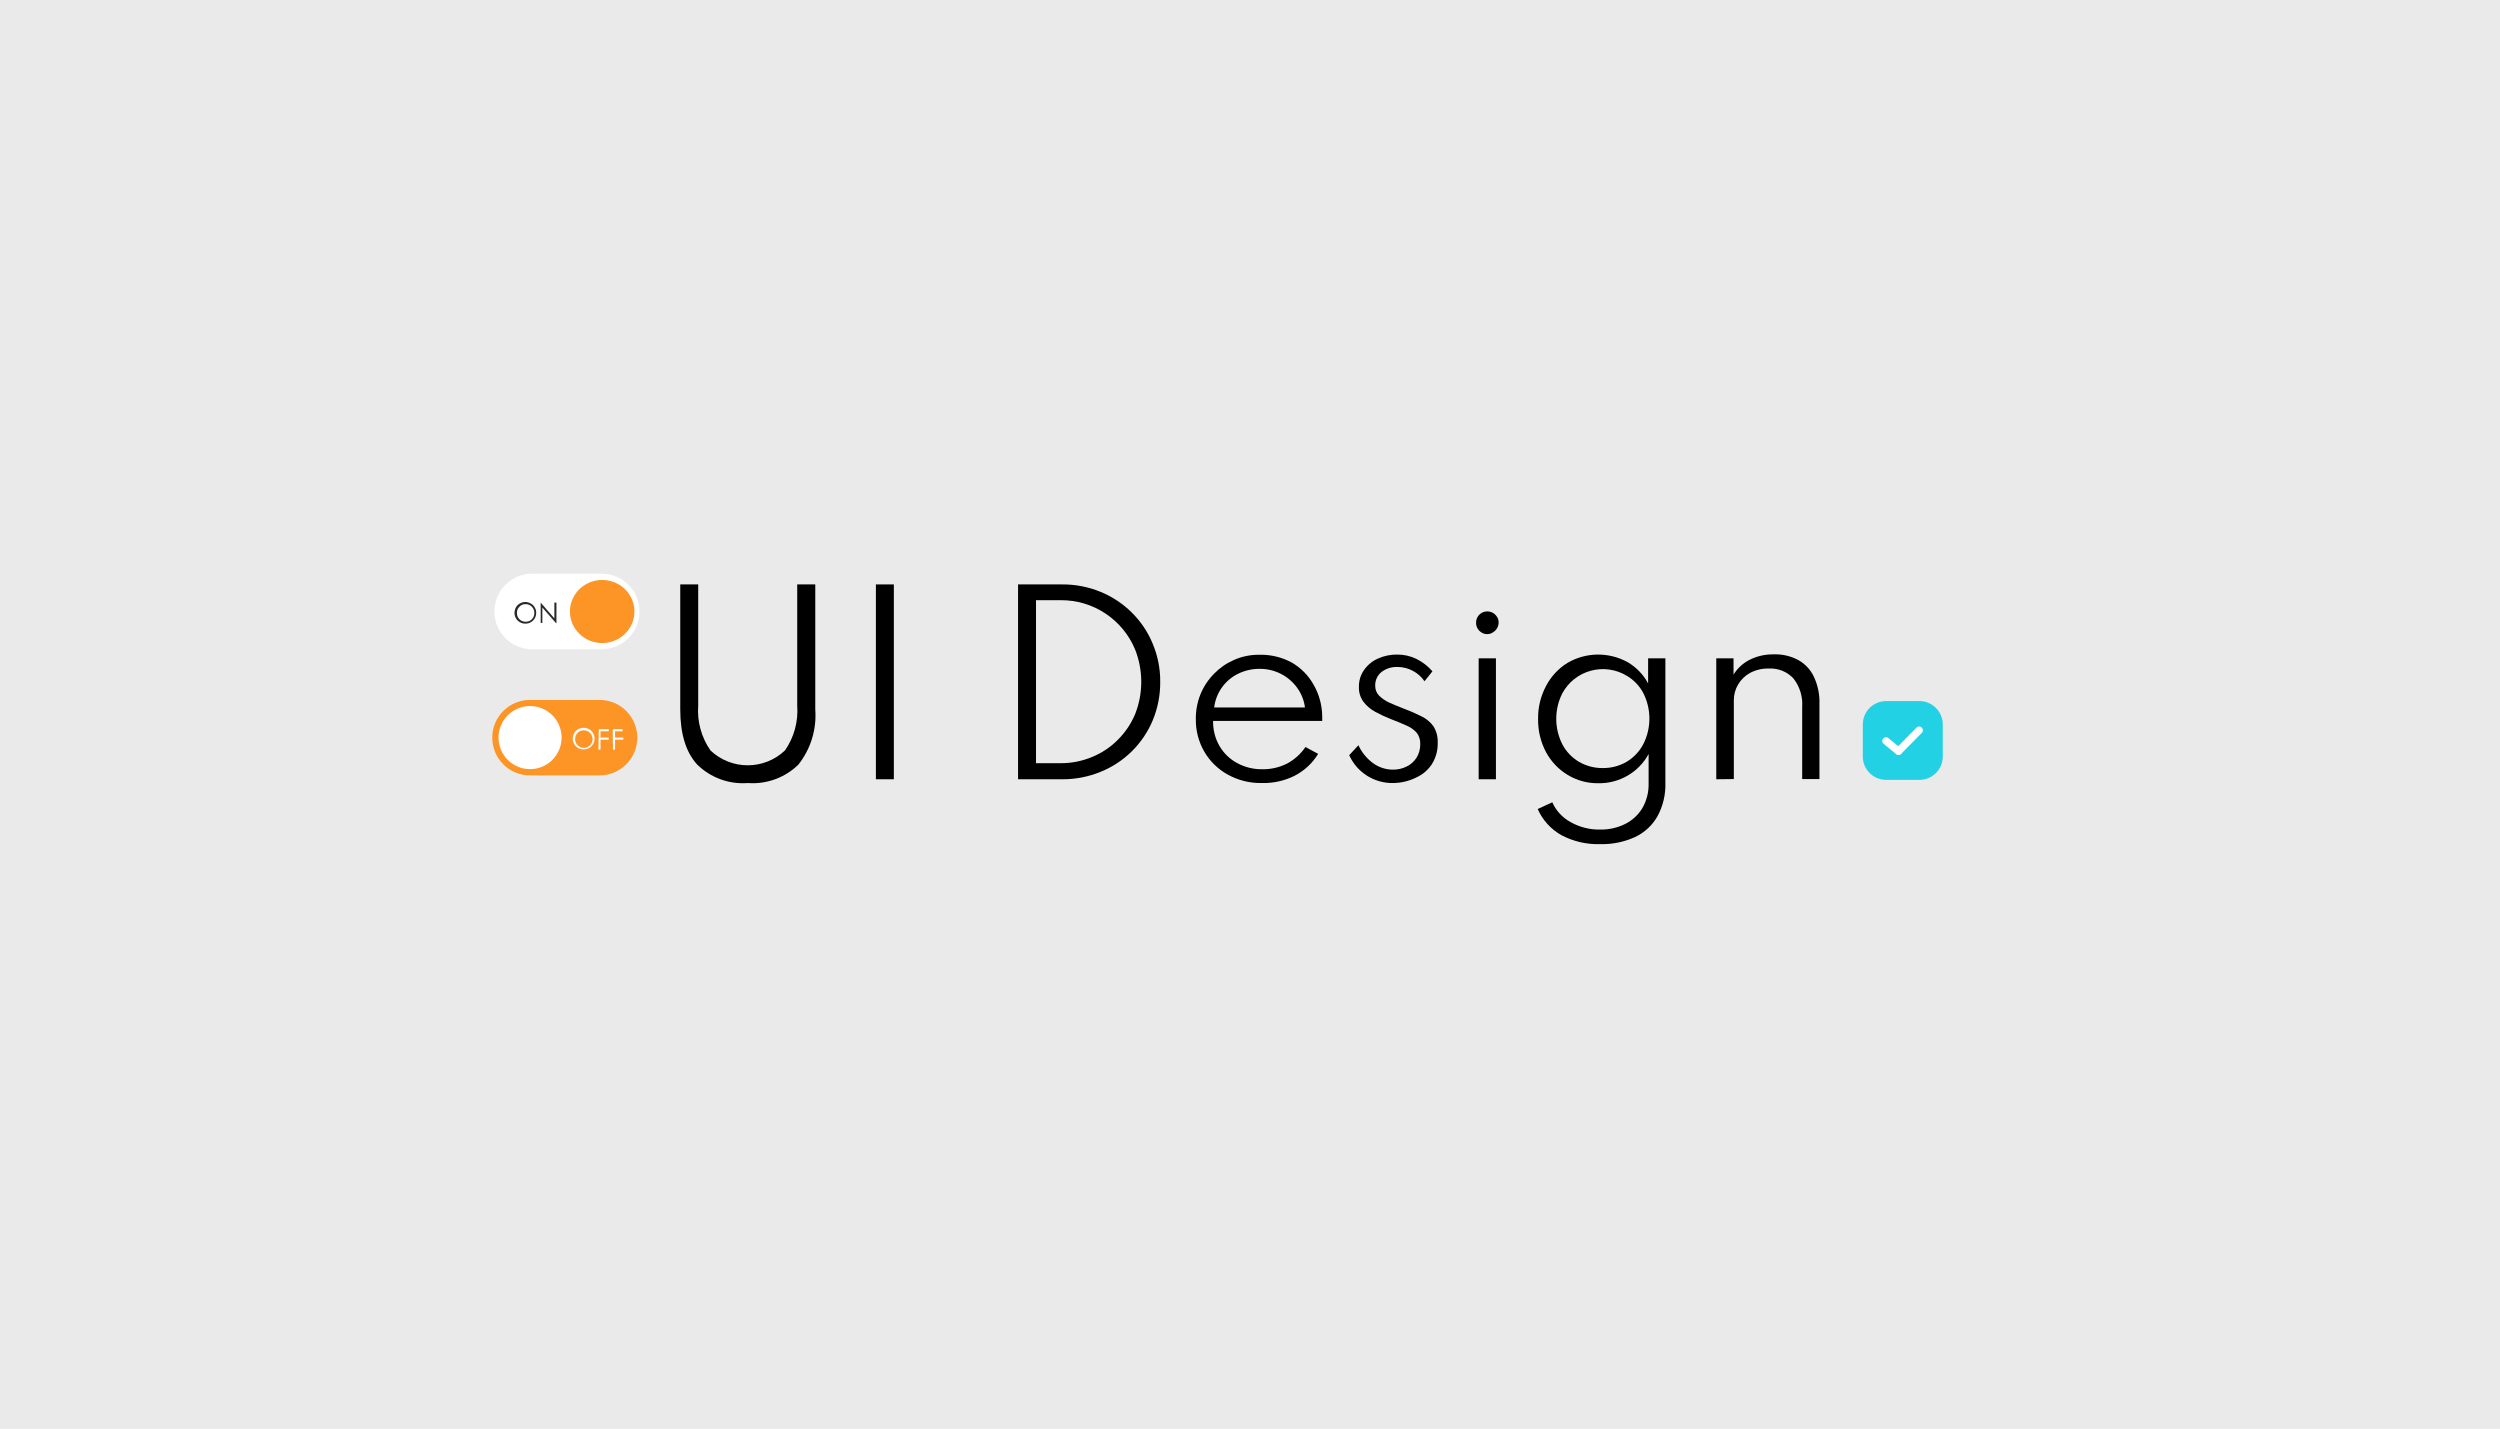
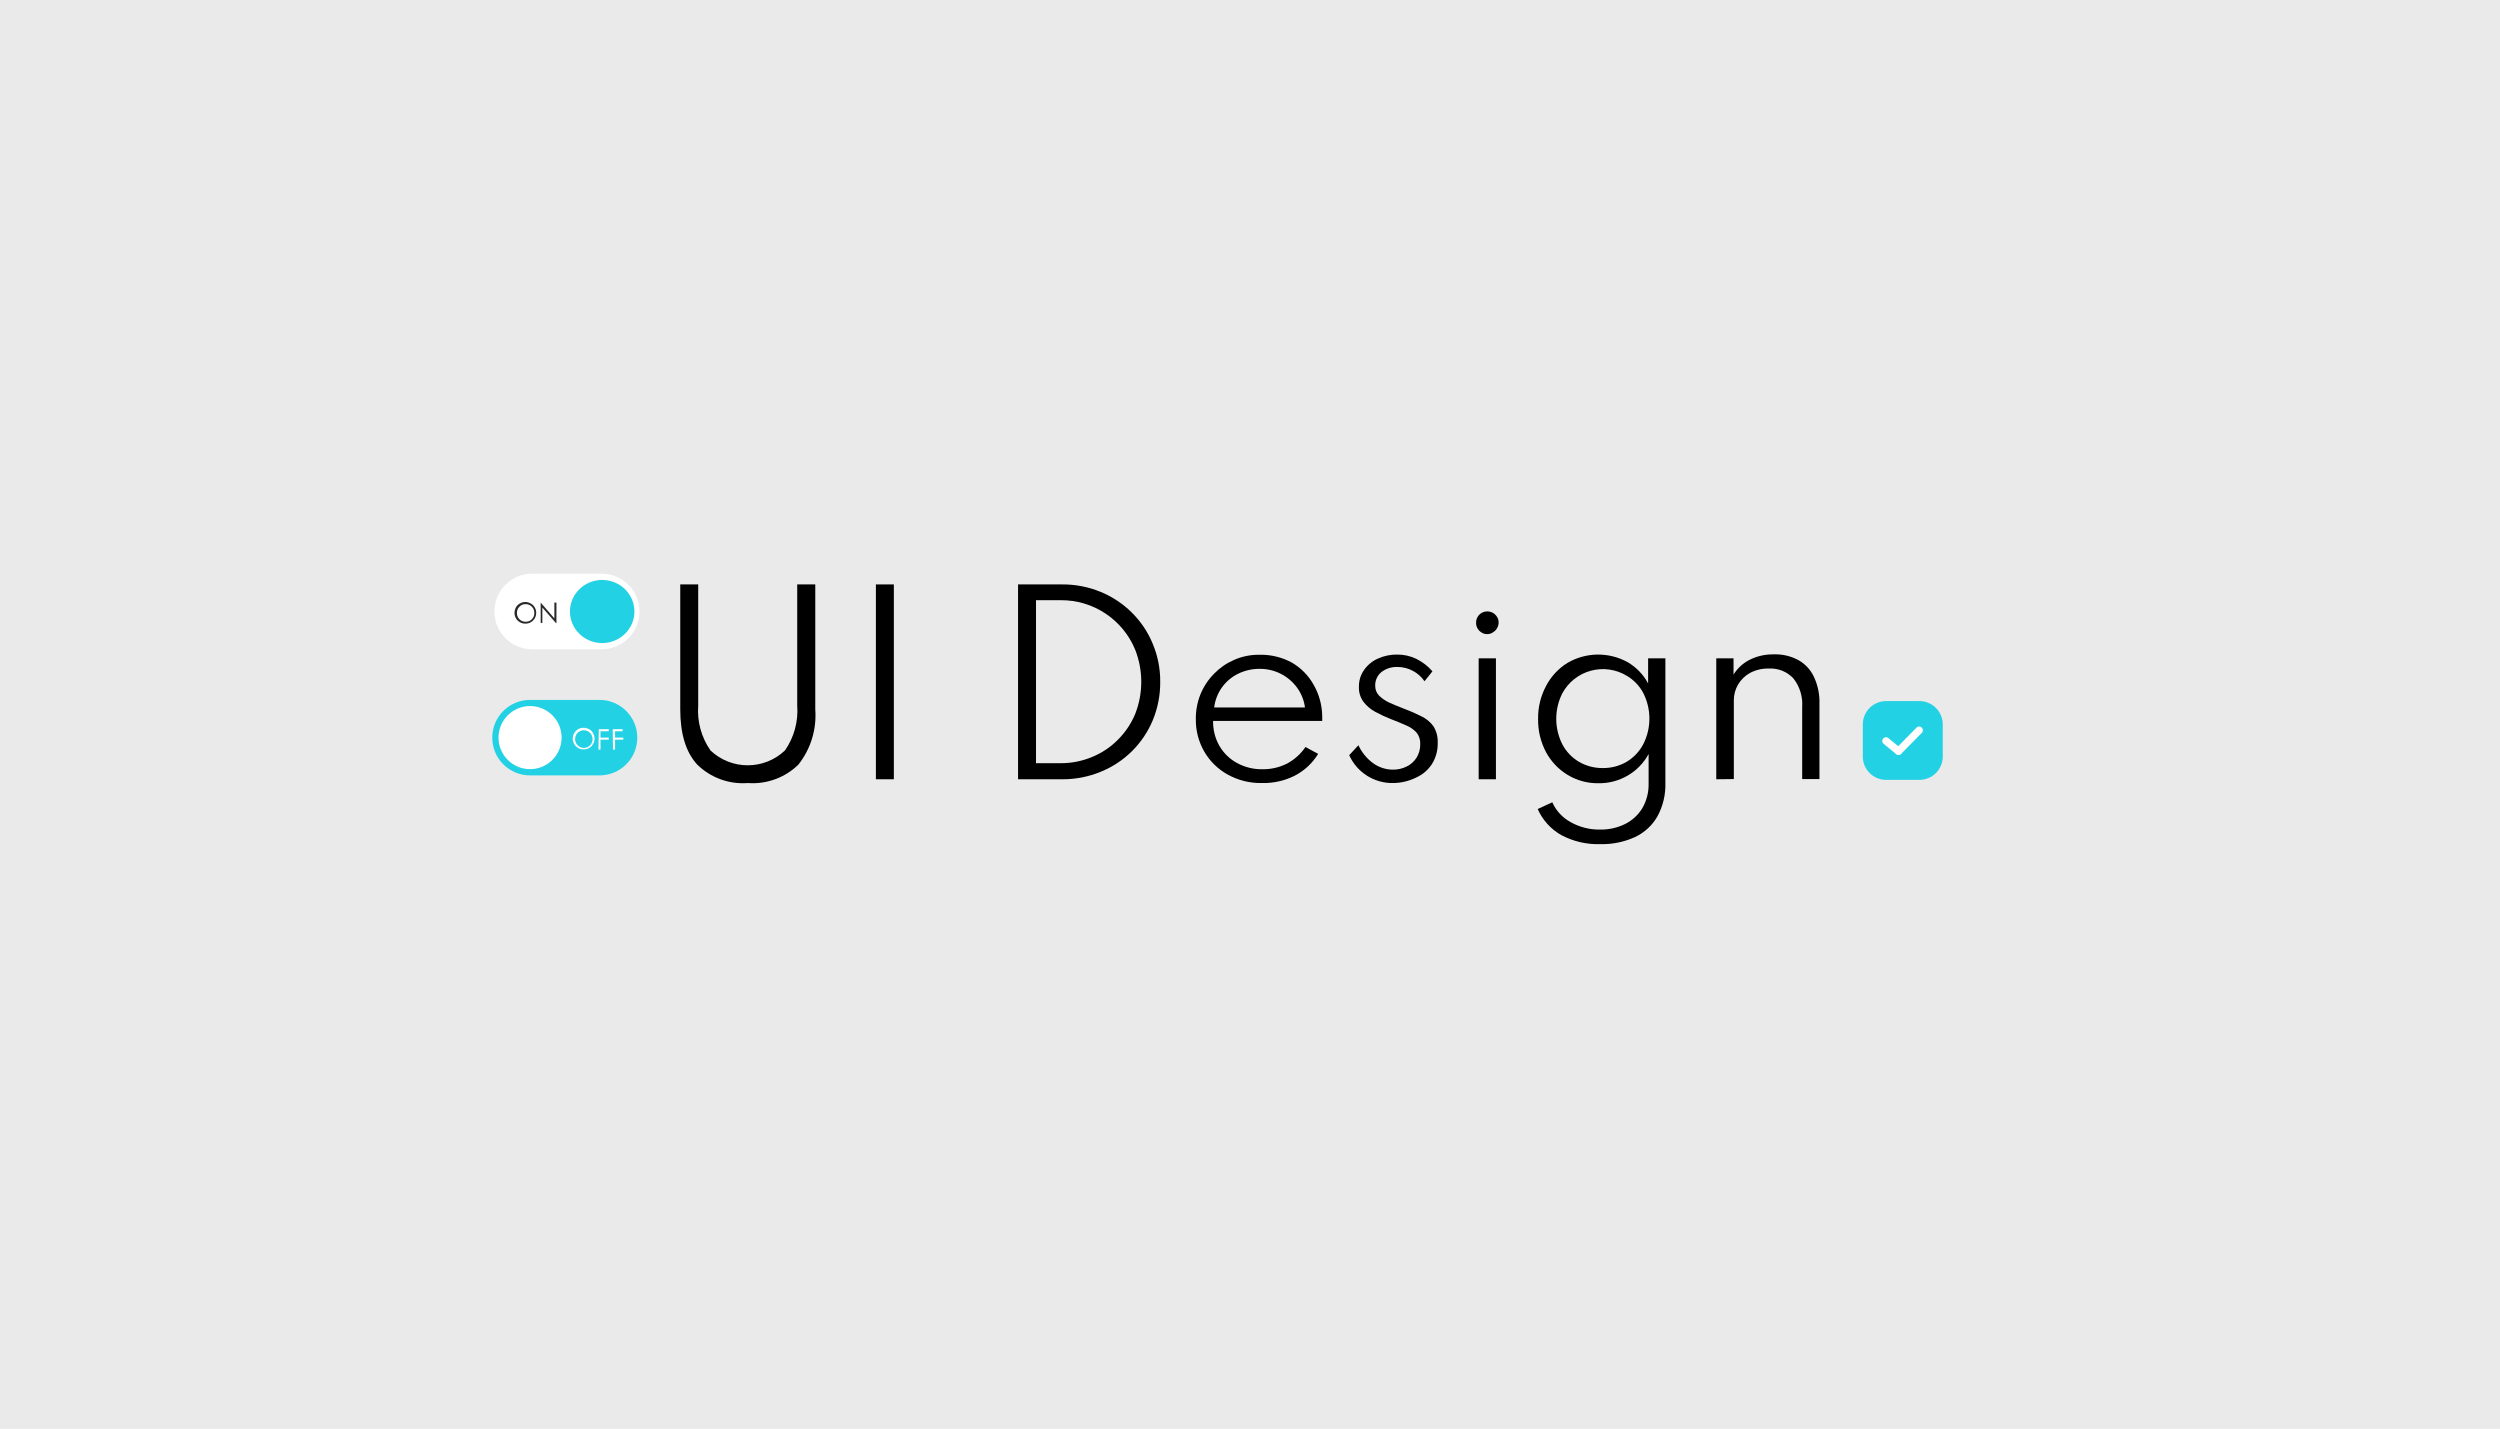
<svg xmlns="http://www.w3.org/2000/svg" viewBox="0 0 252 144">
  <defs>
-     <style>.cls-1{fill:#eaeaea;}.cls-2{fill:#fff;}.cls-3{fill:#fd9426;}.cls-4{fill:#2b2927;}.cls-5{fill:#23d1e4;}.cls-6,.cls-7{fill:none;}.cls-6{stroke:#23d1e4;}.cls-7{stroke:#fff;stroke-linecap:round;stroke-miterlimit:4;stroke-width:0.75px;}</style>
+     <style>.cls-1{fill:#eaeaea;}.cls-2{fill:#fff;}.cls-3{fill:#23d1e4;}.cls-4{fill:#2b2927;}.cls-5,.cls-6{fill:none;}.cls-5{stroke:#23d1e4;}.cls-6{stroke:#fff;stroke-linecap:round;stroke-miterlimit:4;stroke-width:0.75px;}</style>
  </defs>
  <g id="Layer_2" data-name="Layer 2">
    <g id="Layer_2-2" data-name="Layer 2">
      <rect class="cls-1" width="252" height="144" />
      <path d="M75.38,78.93a6.56,6.56,0,0,1-5.1-1.86q-1.71-1.86-1.71-5.56V58.91h1.81V71.12a7,7,0,0,0,1.24,4.53,5.46,5.46,0,0,0,7.5,0,7,7,0,0,0,1.24-4.53V58.91h1.82v12.6a8,8,0,0,1-1.7,5.56A6.59,6.59,0,0,1,75.38,78.93Z" />
      <path d="M88.29,78.55V58.91H90.1V78.55Z" />
      <path d="M102.62,78.55V58.91h4.43a10,10,0,0,1,3.89.75,9.64,9.64,0,0,1,3.15,2.09,9.47,9.47,0,0,1,2.1,3.13,9.7,9.7,0,0,1,.76,3.86,9.91,9.91,0,0,1-.75,3.86,9.58,9.58,0,0,1-5.26,5.2,10,10,0,0,1-3.89.75Zm1.81-1.62h2.45a8.13,8.13,0,0,0,3.21-.63,7.82,7.82,0,0,0,2.6-1.74,8,8,0,0,0,1.74-2.6,8.86,8.86,0,0,0,0-6.46,8.05,8.05,0,0,0-7.55-5h-2.45Z" />
      <path d="M127.18,78.93a6.83,6.83,0,0,1-3.42-.85,6.21,6.21,0,0,1-2.36-2.3,6.37,6.37,0,0,1-.86-3.28A6.55,6.55,0,0,1,121,70a6.38,6.38,0,0,1,1.37-2.08,6.26,6.26,0,0,1,2-1.39A6.12,6.12,0,0,1,127,66a6.48,6.48,0,0,1,3.22.79A5.91,5.91,0,0,1,132.4,69a6.53,6.53,0,0,1,.88,3.22,1.55,1.55,0,0,1,0,.23,1,1,0,0,1,0,.22h-11a4.87,4.87,0,0,0,.64,2.52,4.57,4.57,0,0,0,1.77,1.72,5.19,5.19,0,0,0,2.58.63,5.33,5.33,0,0,0,2.48-.58,5.2,5.2,0,0,0,1.84-1.66l1.28.69a6,6,0,0,1-2.36,2.2A7,7,0,0,1,127.18,78.93Zm-4.82-7.62h9.18a4.33,4.33,0,0,0-.8-2A4.61,4.61,0,0,0,127,67.42a4.82,4.82,0,0,0-2.19.49,4.35,4.35,0,0,0-2.42,3.4Z" />
      <path d="M140.43,78.93A4.76,4.76,0,0,1,136,76.12l.93-1a4.63,4.63,0,0,0,1.48,1.81,3.4,3.4,0,0,0,2,.65,3,3,0,0,0,1.37-.31,2.44,2.44,0,0,0,1-.88,2.5,2.5,0,0,0,.38-1.38,1.74,1.74,0,0,0-.35-1.14,2.85,2.85,0,0,0-1-.72c-.44-.2-1-.43-1.67-.69a14.55,14.55,0,0,1-1.5-.7,3.73,3.73,0,0,1-1.19-1,2.37,2.37,0,0,1-.47-1.53,2.82,2.82,0,0,1,.5-1.67,3.36,3.36,0,0,1,1.38-1.16,4.56,4.56,0,0,1,2-.42,4.36,4.36,0,0,1,1.92.44,5.16,5.16,0,0,1,1.61,1.25l-.8,1a3.31,3.31,0,0,0-2.72-1.44,2.51,2.51,0,0,0-1.63.52,1.72,1.72,0,0,0-.62,1.37,1.41,1.41,0,0,0,.39,1,3.7,3.7,0,0,0,1,.69c.42.19.88.38,1.37.57a18.27,18.27,0,0,1,1.87.81,3.23,3.23,0,0,1,1.23,1,2.9,2.9,0,0,1,.44,1.69,3.84,3.84,0,0,1-.57,2.12,3.67,3.67,0,0,1-1.59,1.37A5.29,5.29,0,0,1,140.43,78.93Z" />
      <path d="M149.92,63.92a1,1,0,0,1-.57-.16,1.12,1.12,0,0,1-.56-1,1.1,1.1,0,0,1,.15-.57,1.15,1.15,0,0,1,.41-.41,1.16,1.16,0,0,1,1.14,0,1.21,1.21,0,0,1,.41.4,1,1,0,0,1,.16.56,1.09,1.09,0,0,1-.16.59,1.15,1.15,0,0,1-.41.41A1,1,0,0,1,149.92,63.92Zm-.87,14.63V66.36h1.74V78.55Z" />
      <path d="M161.31,85.09a7.88,7.88,0,0,1-3.91-.9A5.64,5.64,0,0,1,155,81.55l1.47-.68a4.25,4.25,0,0,0,1.85,2,5.82,5.82,0,0,0,3,.75,5.46,5.46,0,0,0,2.49-.56,4.26,4.26,0,0,0,1.74-1.6,4.77,4.77,0,0,0,.63-2.51V76a5.54,5.54,0,0,1-2.08,2.16,5.66,5.66,0,0,1-3,.79,5.79,5.79,0,0,1-3.08-.84,6,6,0,0,1-2.18-2.29,6.91,6.91,0,0,1-.8-3.35,6.82,6.82,0,0,1,.8-3.32A6,6,0,0,1,158,66.82a6.13,6.13,0,0,1,6.07-.07,5.44,5.44,0,0,1,2.06,2.14V66.36h1.74V78.88a6.67,6.67,0,0,1-.8,3.41,5.11,5.11,0,0,1-2.27,2.09A8,8,0,0,1,161.31,85.09Zm.23-7.67a4.67,4.67,0,0,0,2.44-.64A4.49,4.49,0,0,0,165.65,75a5.7,5.7,0,0,0,0-5.13A4.43,4.43,0,0,0,164,68.13a4.65,4.65,0,0,0-6.52,1.76,5.7,5.7,0,0,0,0,5.13,4.47,4.47,0,0,0,1.66,1.76A4.68,4.68,0,0,0,161.54,77.42Z" />
      <path d="M173,78.55V66.36h1.74V68a4.08,4.08,0,0,1,1.54-1.45,5.21,5.21,0,0,1,2.56-.59,4.82,4.82,0,0,1,2.44.58,3.76,3.76,0,0,1,1.57,1.7,5.93,5.93,0,0,1,.55,2.68v7.61h-1.74V71.27a4.19,4.19,0,0,0-.88-2.88,3.14,3.14,0,0,0-2.48-1,3.78,3.78,0,0,0-1.91.45A3.15,3.15,0,0,0,175.2,69a3.06,3.06,0,0,0-.43,1.59v7.94Z" />
      <g id="ON_slider" data-name="ON slider">
        <path id="Rectangle_14-2" data-name="Rectangle 14-2" class="cls-2" d="M53.65,57.83h7a3.81,3.81,0,0,1,3.81,3.81h0a3.82,3.82,0,0,1-3.81,3.81h-7a3.81,3.81,0,0,1-3.81-3.81h0A3.8,3.8,0,0,1,53.65,57.83Z" />
        <ellipse id="Ellipse_2-2" data-name="Ellipse 2-2" class="cls-3" cx="60.7" cy="61.64" rx="3.25" ry="3.18" />
        <path id="ON" class="cls-4" d="M51.86,61.78a1.18,1.18,0,0,1,.14-.55,1,1,0,0,1,.4-.4,1.08,1.08,0,0,1,1.1,0,1,1,0,0,1,.4.39,1.08,1.08,0,0,1,.15.55,1.15,1.15,0,0,1-.14.55,1.1,1.1,0,0,1-.4.4,1,1,0,0,1-.55.14.94.94,0,0,1-.55-.14,1,1,0,0,1-.4-.39A1.08,1.08,0,0,1,51.86,61.78Zm2,0a.85.85,0,0,0-.26-.63.84.84,0,0,0-.62-.25.77.77,0,0,0-.62.26.81.81,0,0,0-.25.63.84.84,0,0,0,.25.63.87.87,0,0,0,.63.25.82.82,0,0,0,.62-.25.85.85,0,0,0,.25-.64Zm.64,1V60.74h0l1.38,1.59V60.74h.21v2.07h-.05l-1.37-1.57v1.57Z" />
      </g>
      <g id="OFF_slider" data-name="OFF slider">
        <path id="Rectangle_15-2" data-name="Rectangle 15-2" class="cls-3" d="M53.43,70.55h7a3.81,3.81,0,0,1,3.81,3.8h0a3.81,3.81,0,0,1-3.81,3.81h-7a3.8,3.8,0,0,1-3.81-3.81h0A3.8,3.8,0,0,1,53.43,70.55Z" />
        <circle id="Ellipse_3-2" data-name="Ellipse 3-2" class="cls-2" cx="53.43" cy="74.35" r="3.18" />
        <path id="OFF" class="cls-2" d="M57.73,74.5a1.11,1.11,0,0,1,.55-1,1.11,1.11,0,0,1,.54-.14,1.19,1.19,0,0,1,.56.14,1,1,0,0,1,.4.4,1.08,1.08,0,0,1,0,1.1,1.1,1.1,0,0,1-.4.4,1.12,1.12,0,0,1-.55.14,1.18,1.18,0,0,1-.55-.14,1.11,1.11,0,0,1-.55-.94Zm2,0a.88.88,0,0,0-.26-.63.88.88,0,0,0-1.25,0,.93.93,0,0,0-.25.63.89.89,0,0,0,.88.89.89.89,0,0,0,.62-.25.86.86,0,0,0,.26-.64Zm.63-1h1v.21h-.83v.64h.83v.21h-.83v1h-.21Zm1.4,0h1v.21H62v.64h.83v.21H62v1h-.21Z" />
      </g>
      <g id="Group_25" data-name="Group 25">
        <g id="Rectangle_13" data-name="Rectangle 13">
-           <rect class="cls-5" x="188.21" y="71.11" width="7.18" height="7.06" rx="1.91" />
-           <rect class="cls-6" x="188.27" y="71.17" width="7.06" height="6.94" rx="1.85" />
+           <rect class="cls-3" x="188.21" y="71.11" width="7.18" height="7.06" rx="1.91" />
+           <rect class="cls-5" x="188.27" y="71.17" width="7.06" height="6.94" rx="1.85" />
        </g>
        <g id="checkmark">
-           <line id="Line_1" data-name="Line 1" class="cls-7" x1="190.11" y1="74.69" x2="191.37" y2="75.72" />
+           <line id="Line_1" data-name="Line 1" class="cls-6" x1="190.11" y1="74.69" x2="191.37" y2="75.72" />
          <g id="Group_21" data-name="Group 21">
-             <line id="Line_2" data-name="Line 2" class="cls-7" x1="193.45" y1="73.61" x2="191.37" y2="75.72" />
+             <line id="Line_2" data-name="Line 2" class="cls-6" x1="193.45" y1="73.61" x2="191.37" y2="75.72" />
          </g>
        </g>
      </g>
    </g>
  </g>
</svg>
